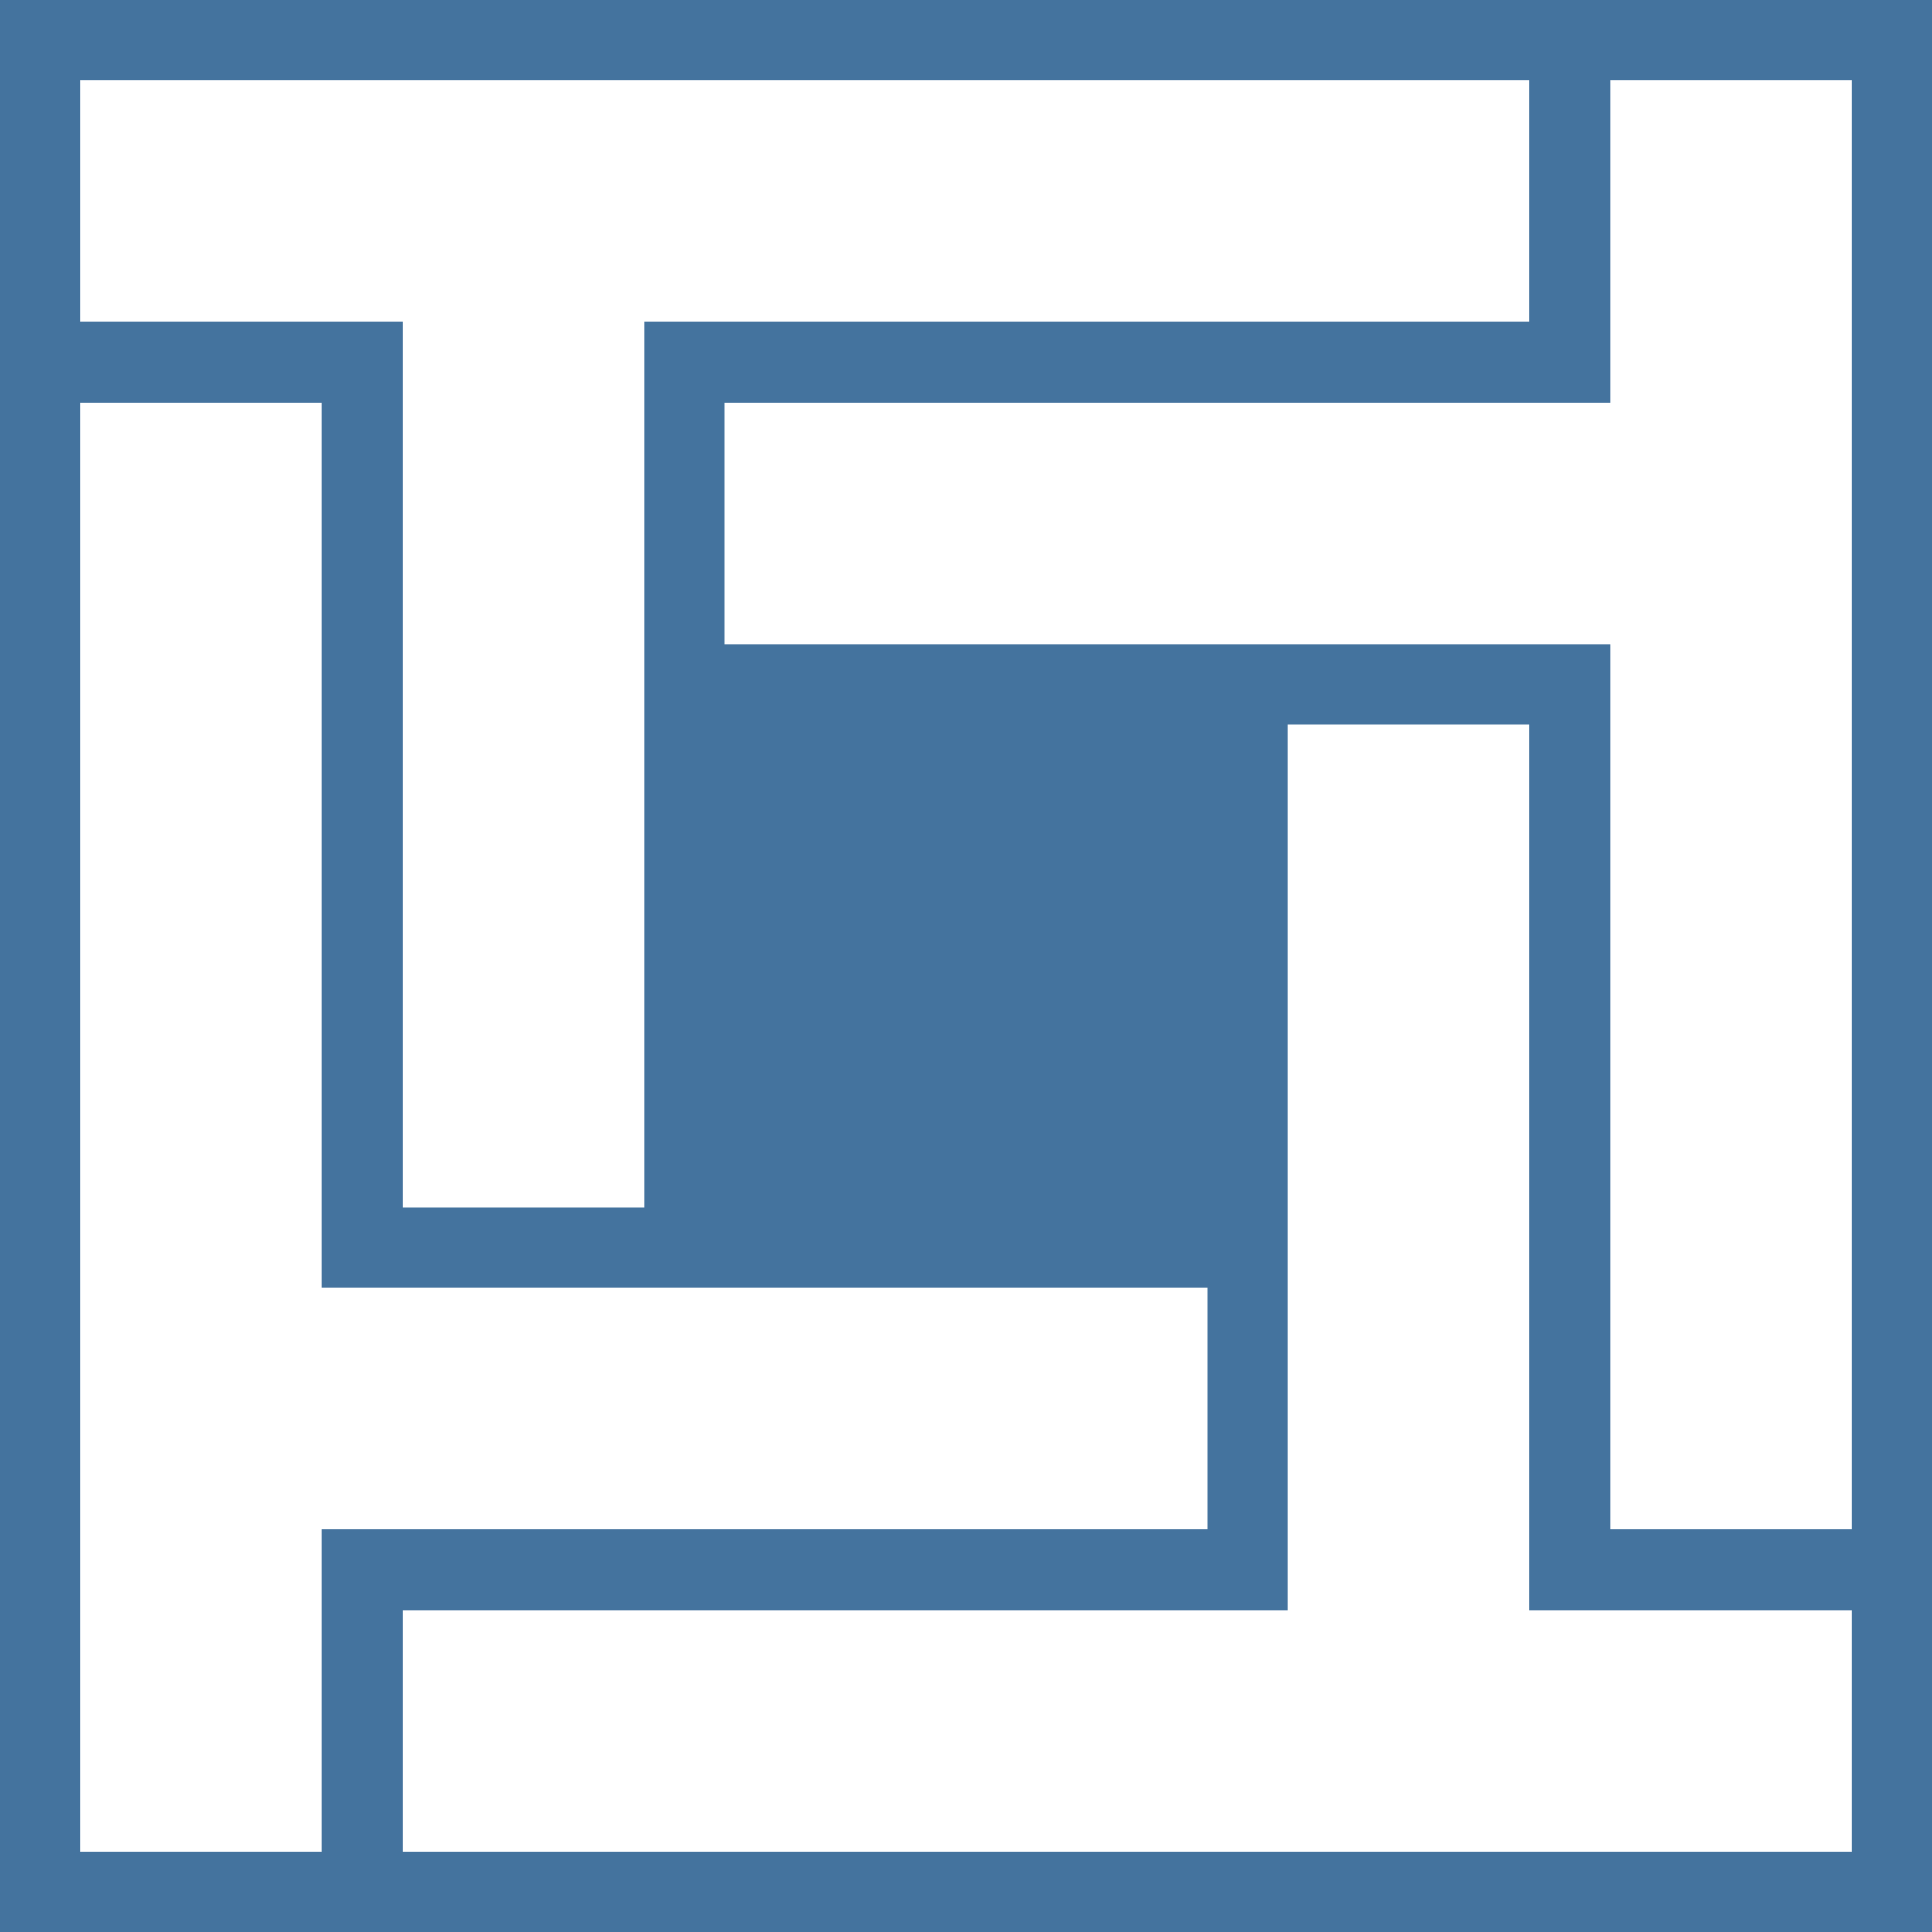
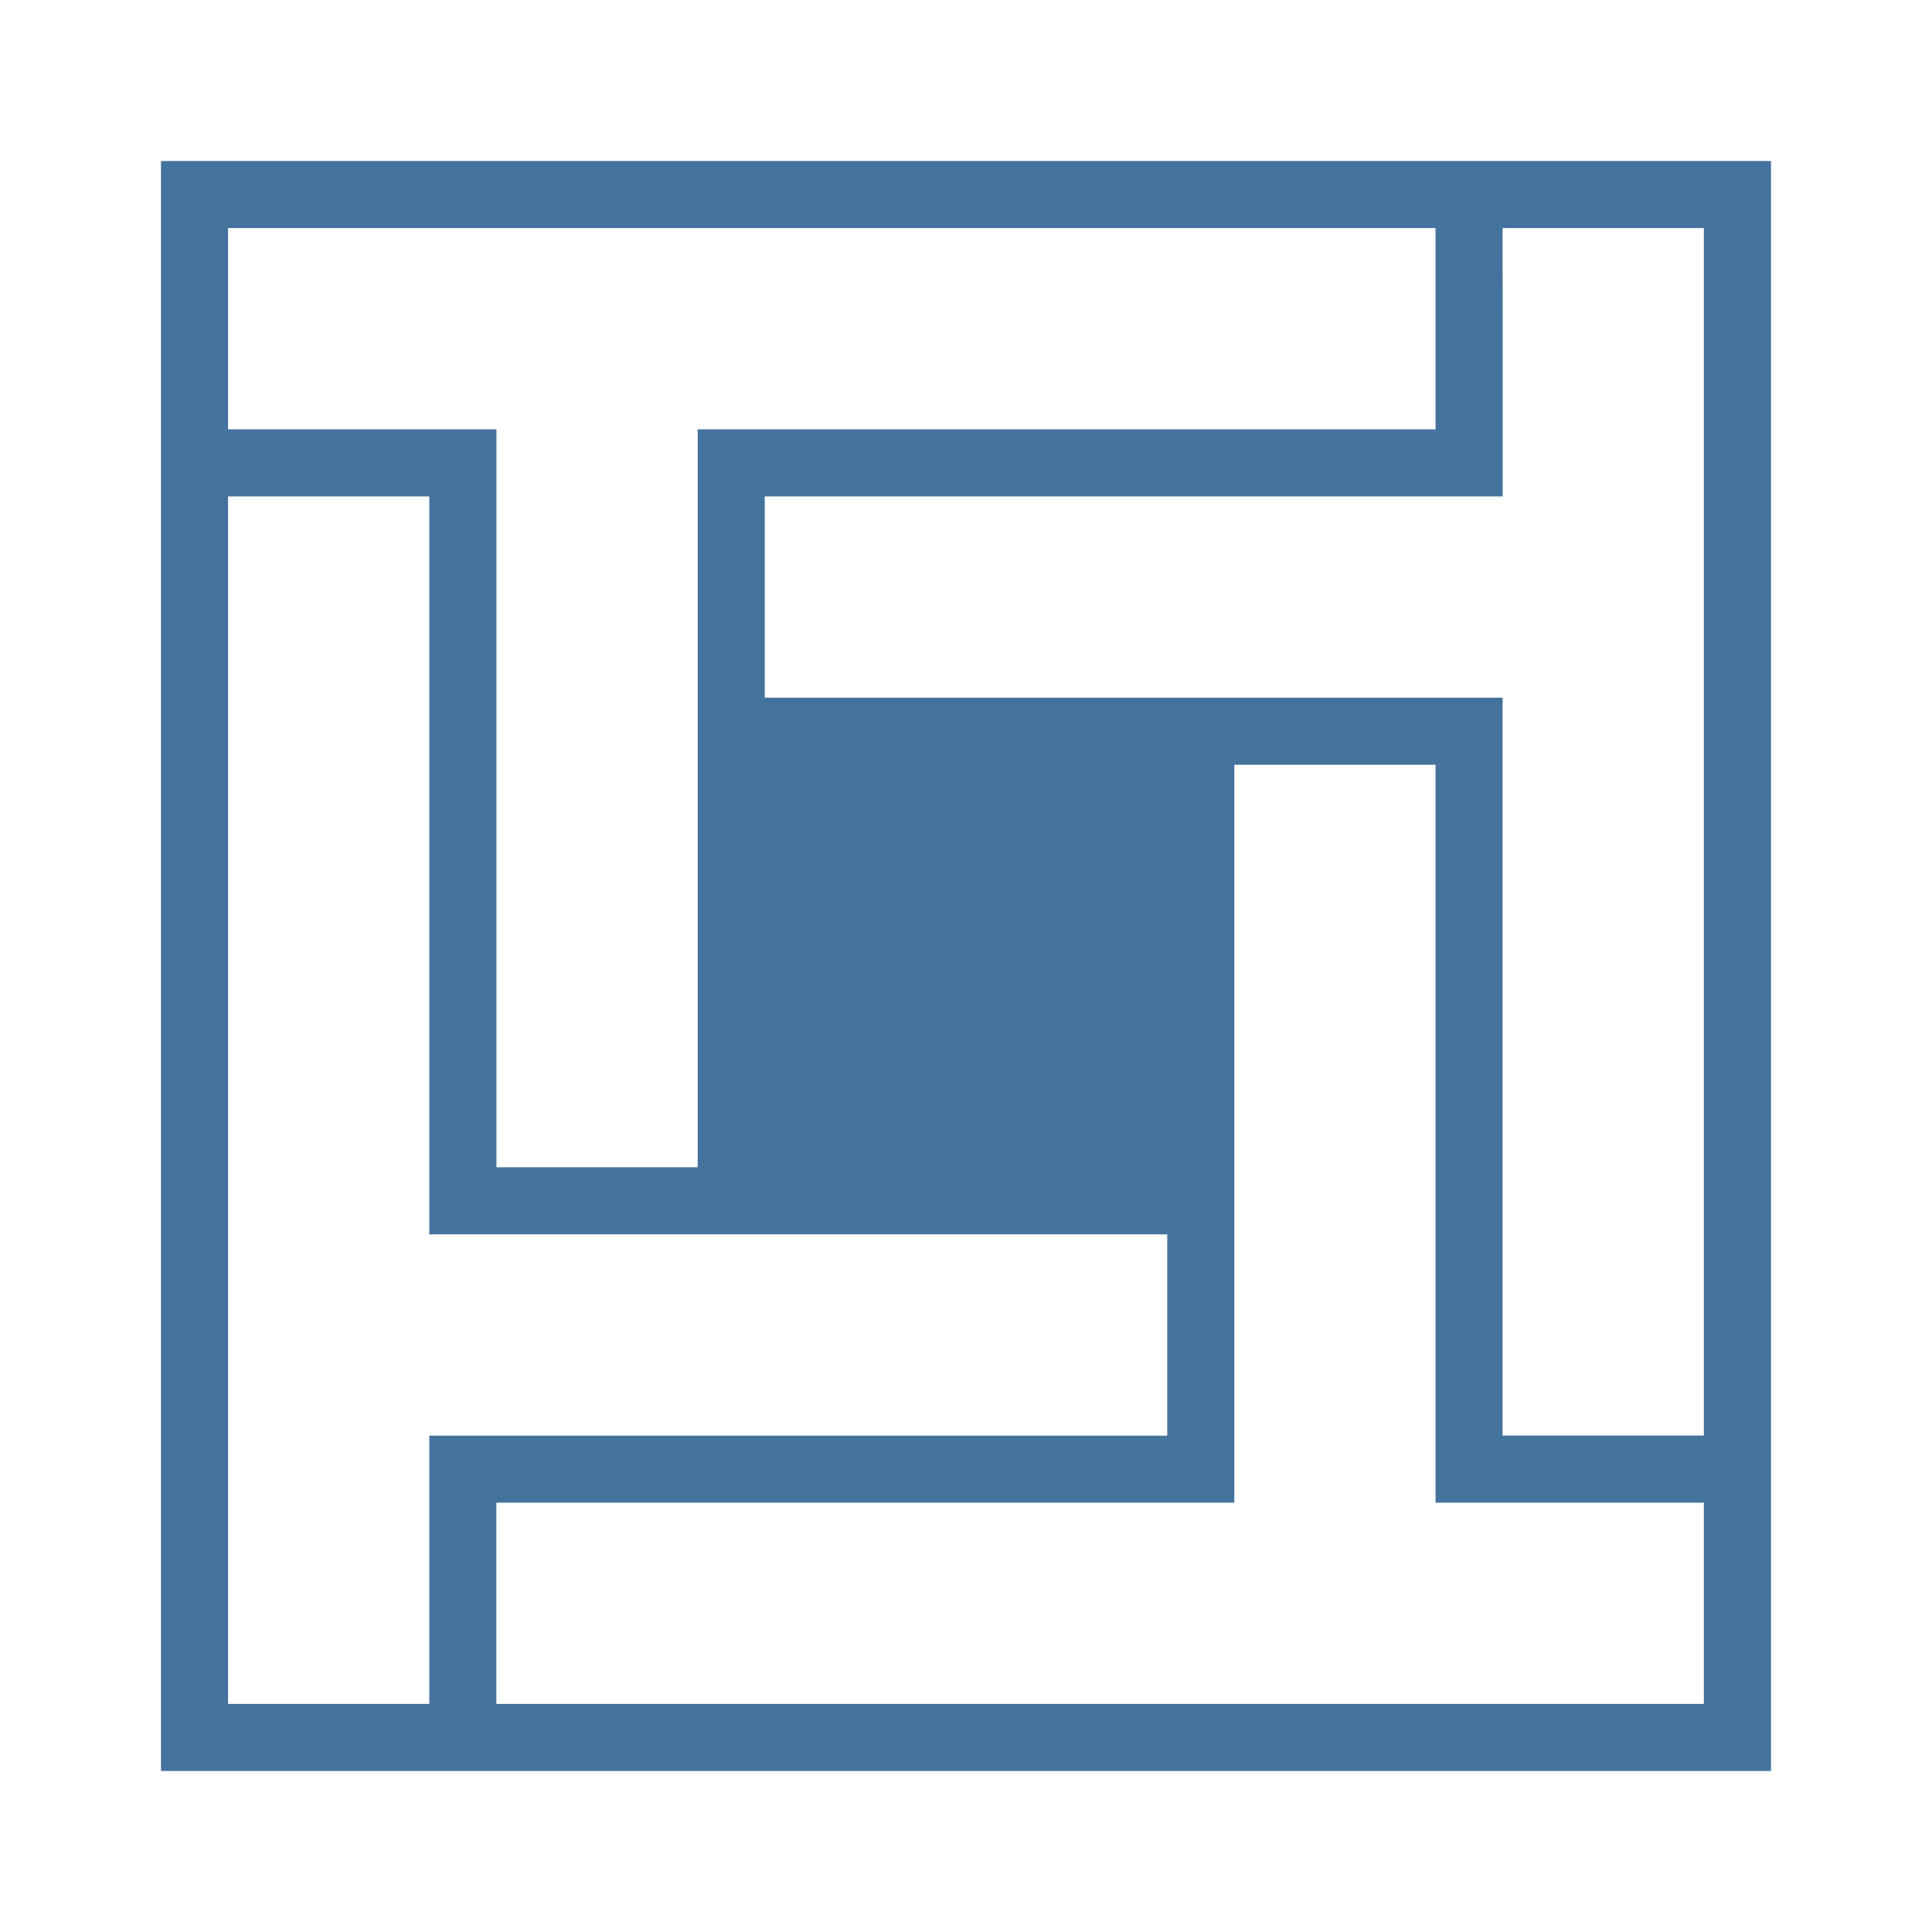
- <svg xmlns="http://www.w3.org/2000/svg" width="24" height="24" viewBox="0 0 24 24">
-   <path fill="#44739e" fill-rule="evenodd" d="M0 0h24v24H0Zm1 1h18v3H8v11H5V4H1Zm22 0v18h-3V8H9V5h11V1Zm0 22H5v-3h11V9h3v11h4zM1 23V5h3v11h11v3H4v4z" />
+ <svg xmlns="http://www.w3.org/2000/svg" viewBox="0 0 24 24">
+   <path fill="#44739e" d="M2 2v20h20V2Zm.833.833h15v2.5H8.667V14.5h-2.5V5.333H2.833Zm15.833 0h2.5v15h-2.5V8.667H9.5v-2.5h9.167zM2.833 6.167h2.5v9.167H14.5v2.5H5.333v3.333h-2.5zm12.5 3.333h2.5v9.167h3.333v2.5h-15v-2.5h9.167z" />
</svg>
